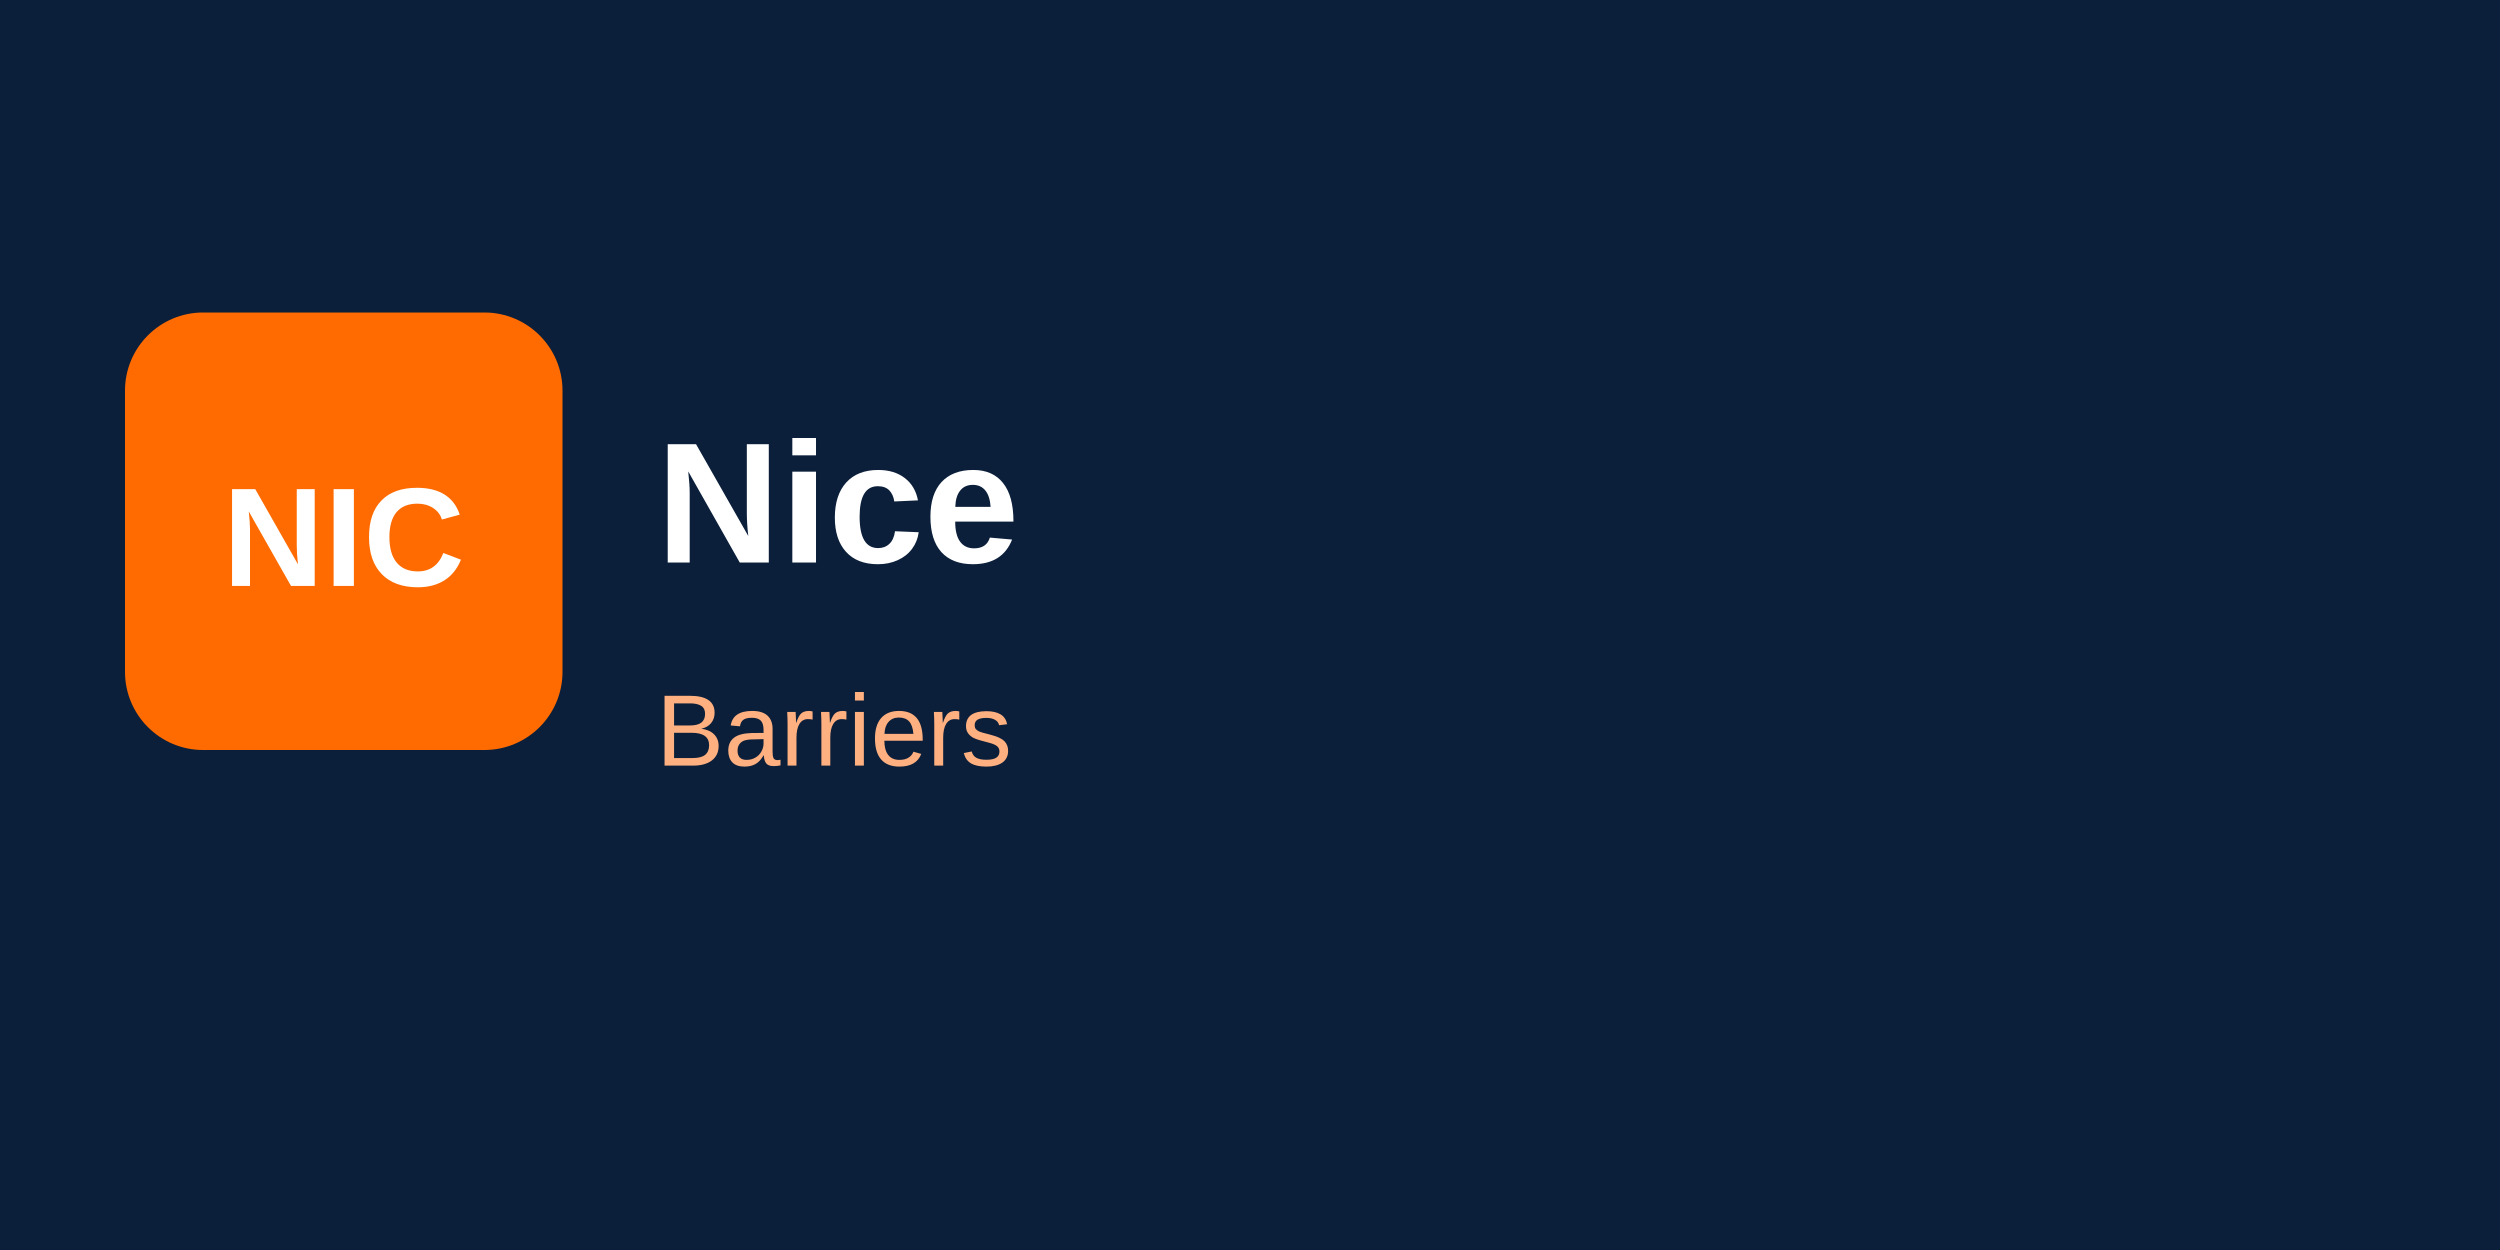
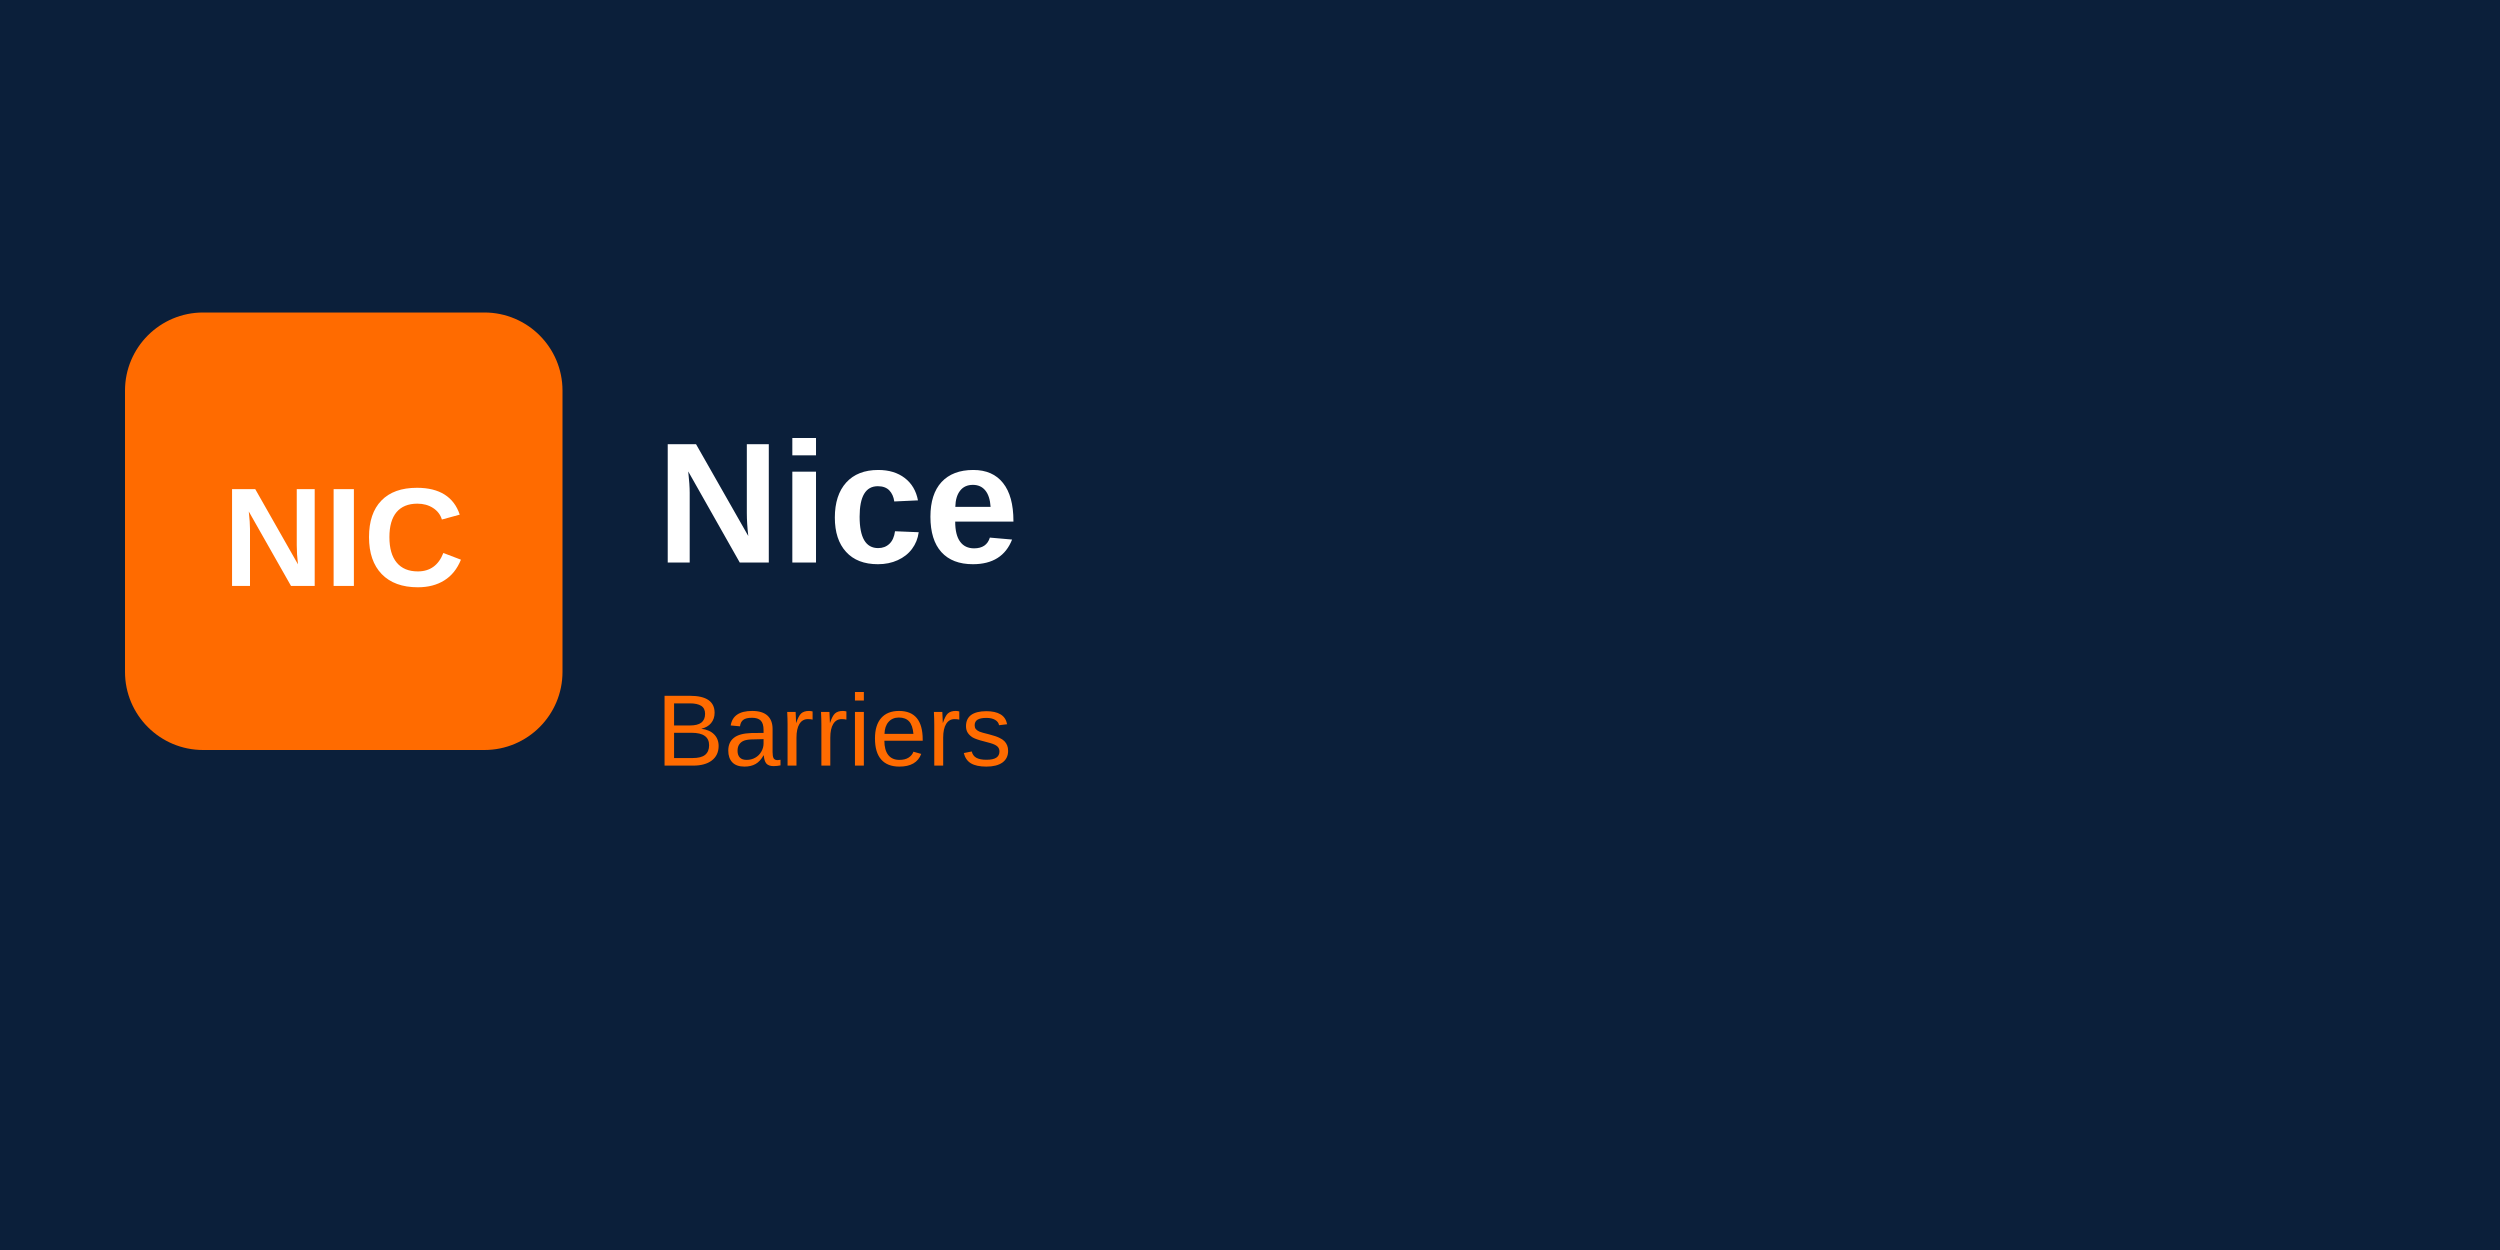
<svg xmlns="http://www.w3.org/2000/svg" width="320" height="160" viewBox="0 0 320 160" role="img" aria-label="Nice">
  <rect width="320" height="160" fill="#0B1F3A" />
  <rect x="16" y="40" width="56" height="56" rx="10" fill="#FF6B00" />
  <text x="44" y="75" text-anchor="middle" font-family="Arial, Helvetica, sans-serif" font-size="18" font-weight="700" fill="#ffffff">NIC</text>
  <text x="84" y="72" font-family="Arial, Helvetica, sans-serif" font-size="22" font-weight="700" fill="#ffffff">Nice</text>
-   <text x="84" y="98" font-family="Arial, Helvetica, sans-serif" font-size="13" fill="#FFB080">Barriers</text>
+   <text x="84" y="98" font-family="Arial, Helvetica, sans-serif" font-size="13" fill="#ff6b00">Barriers</text>
</svg>
